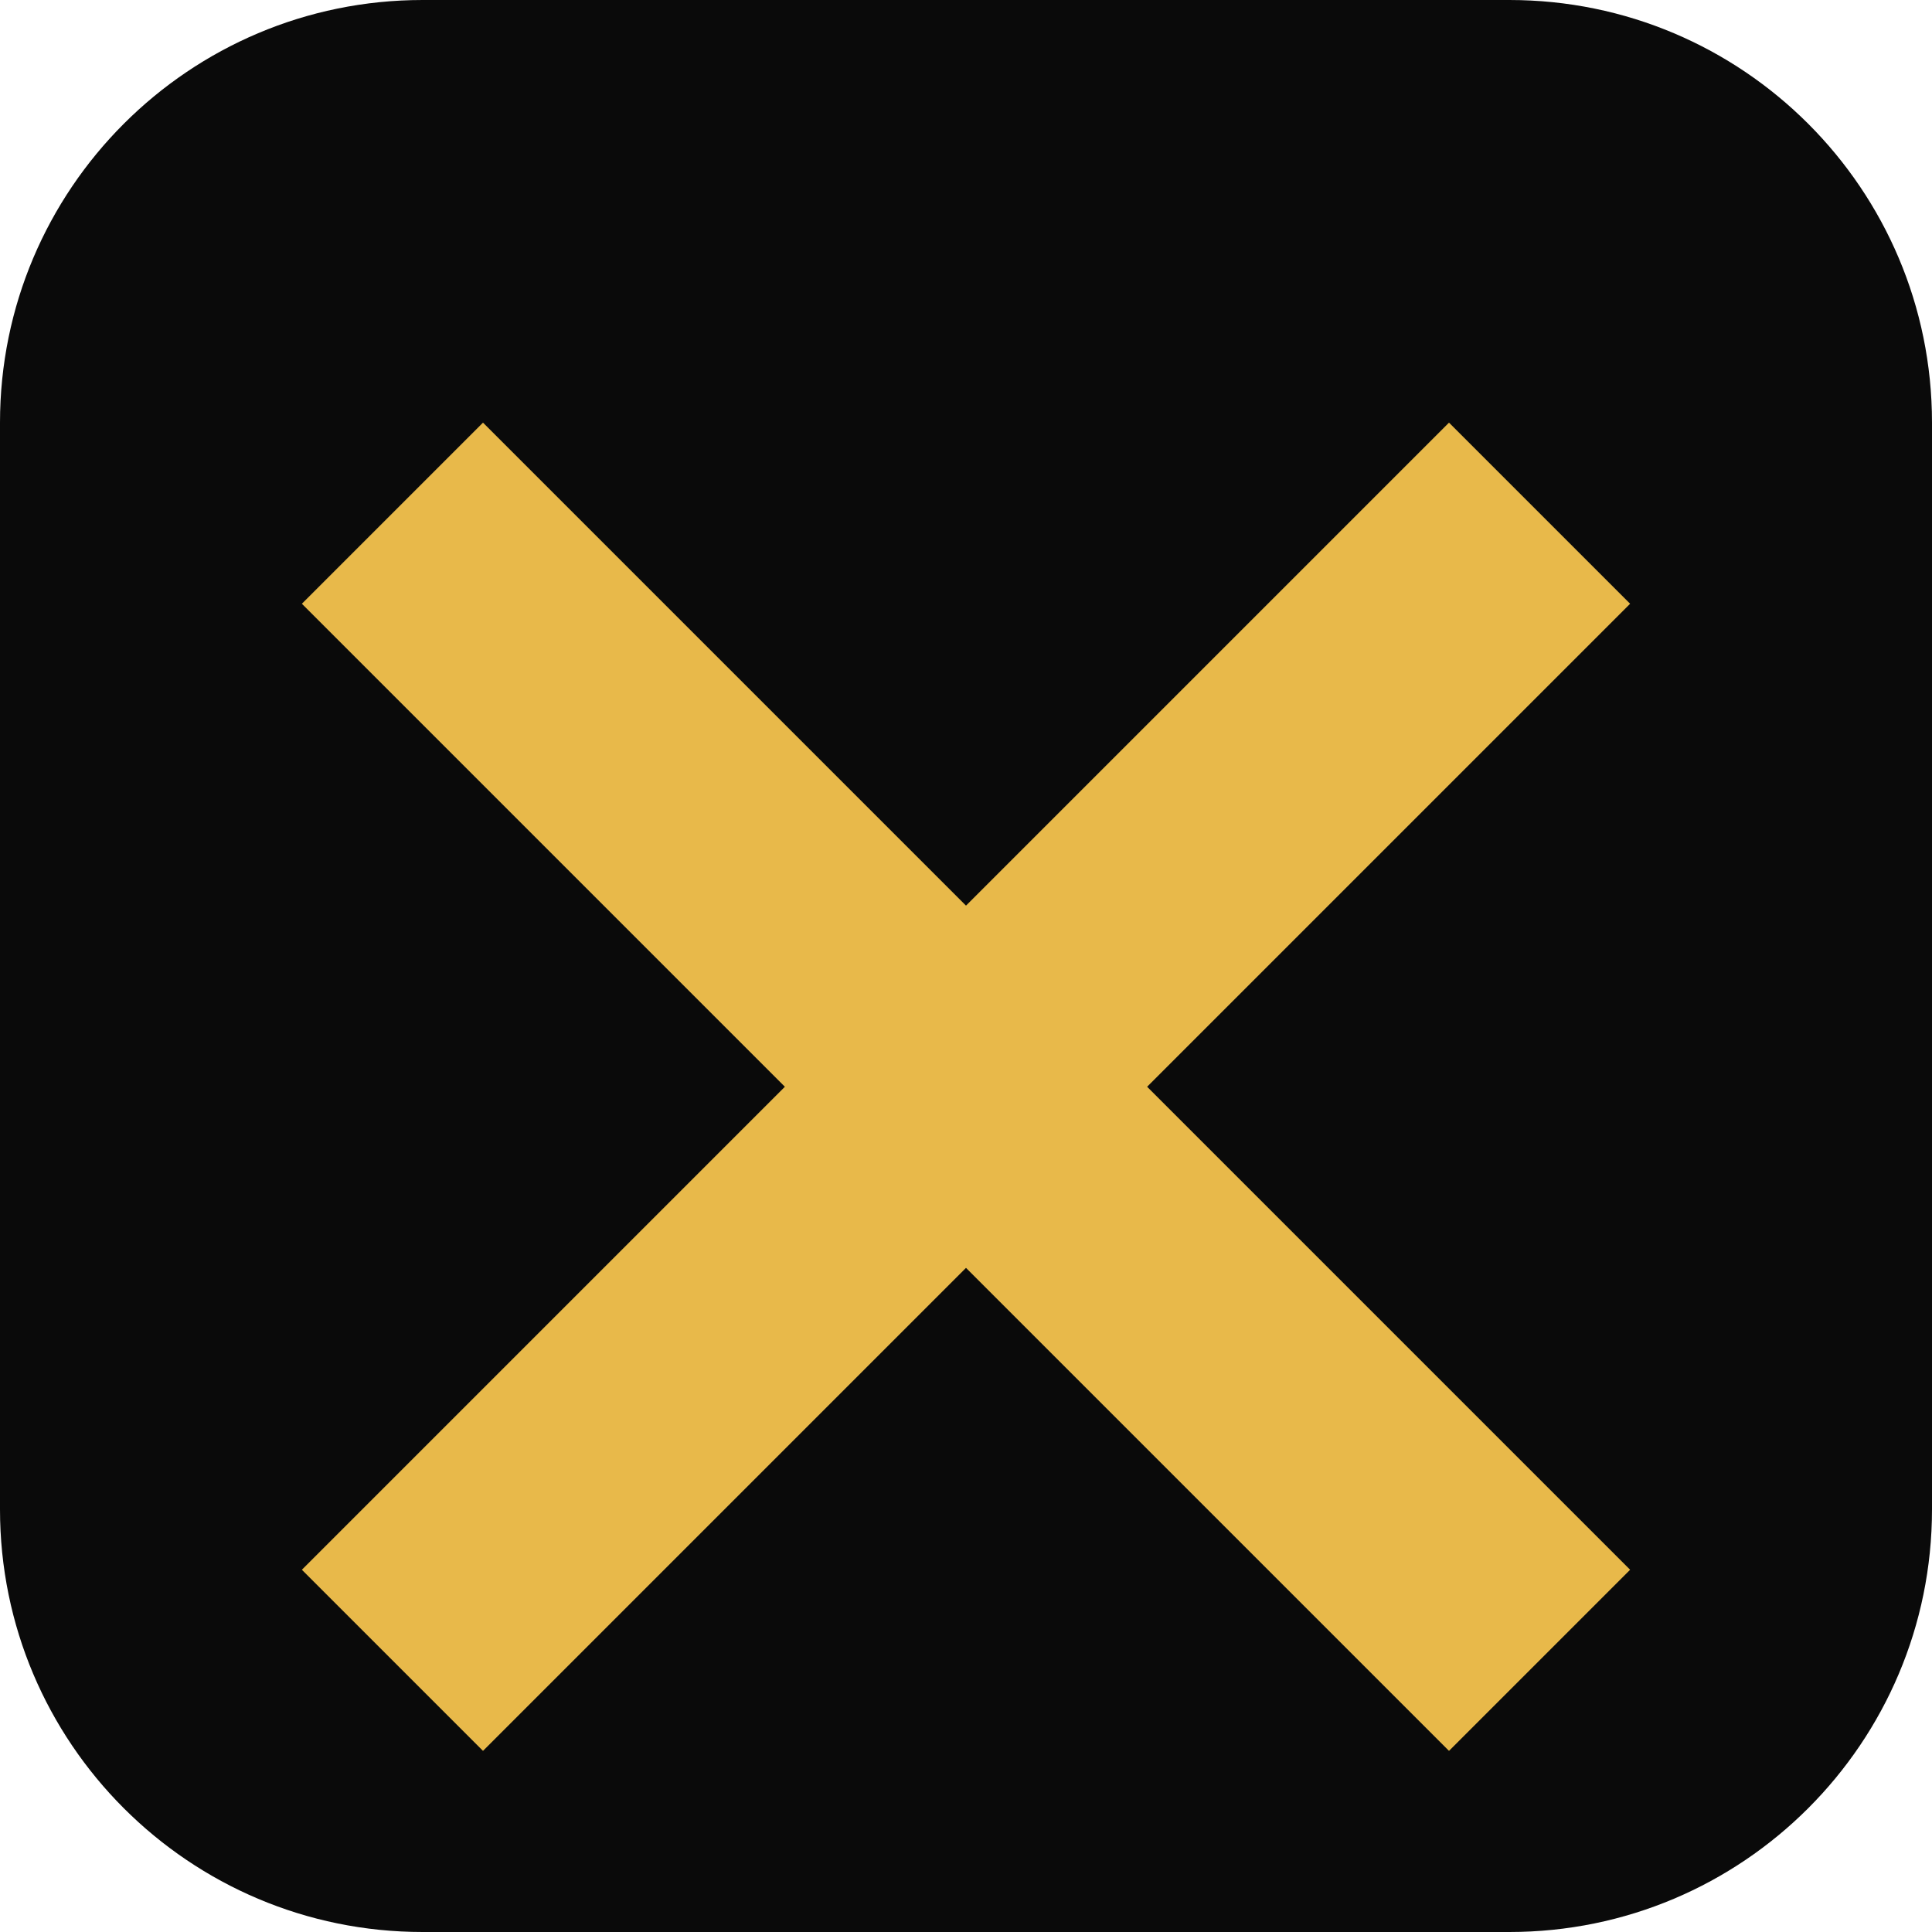
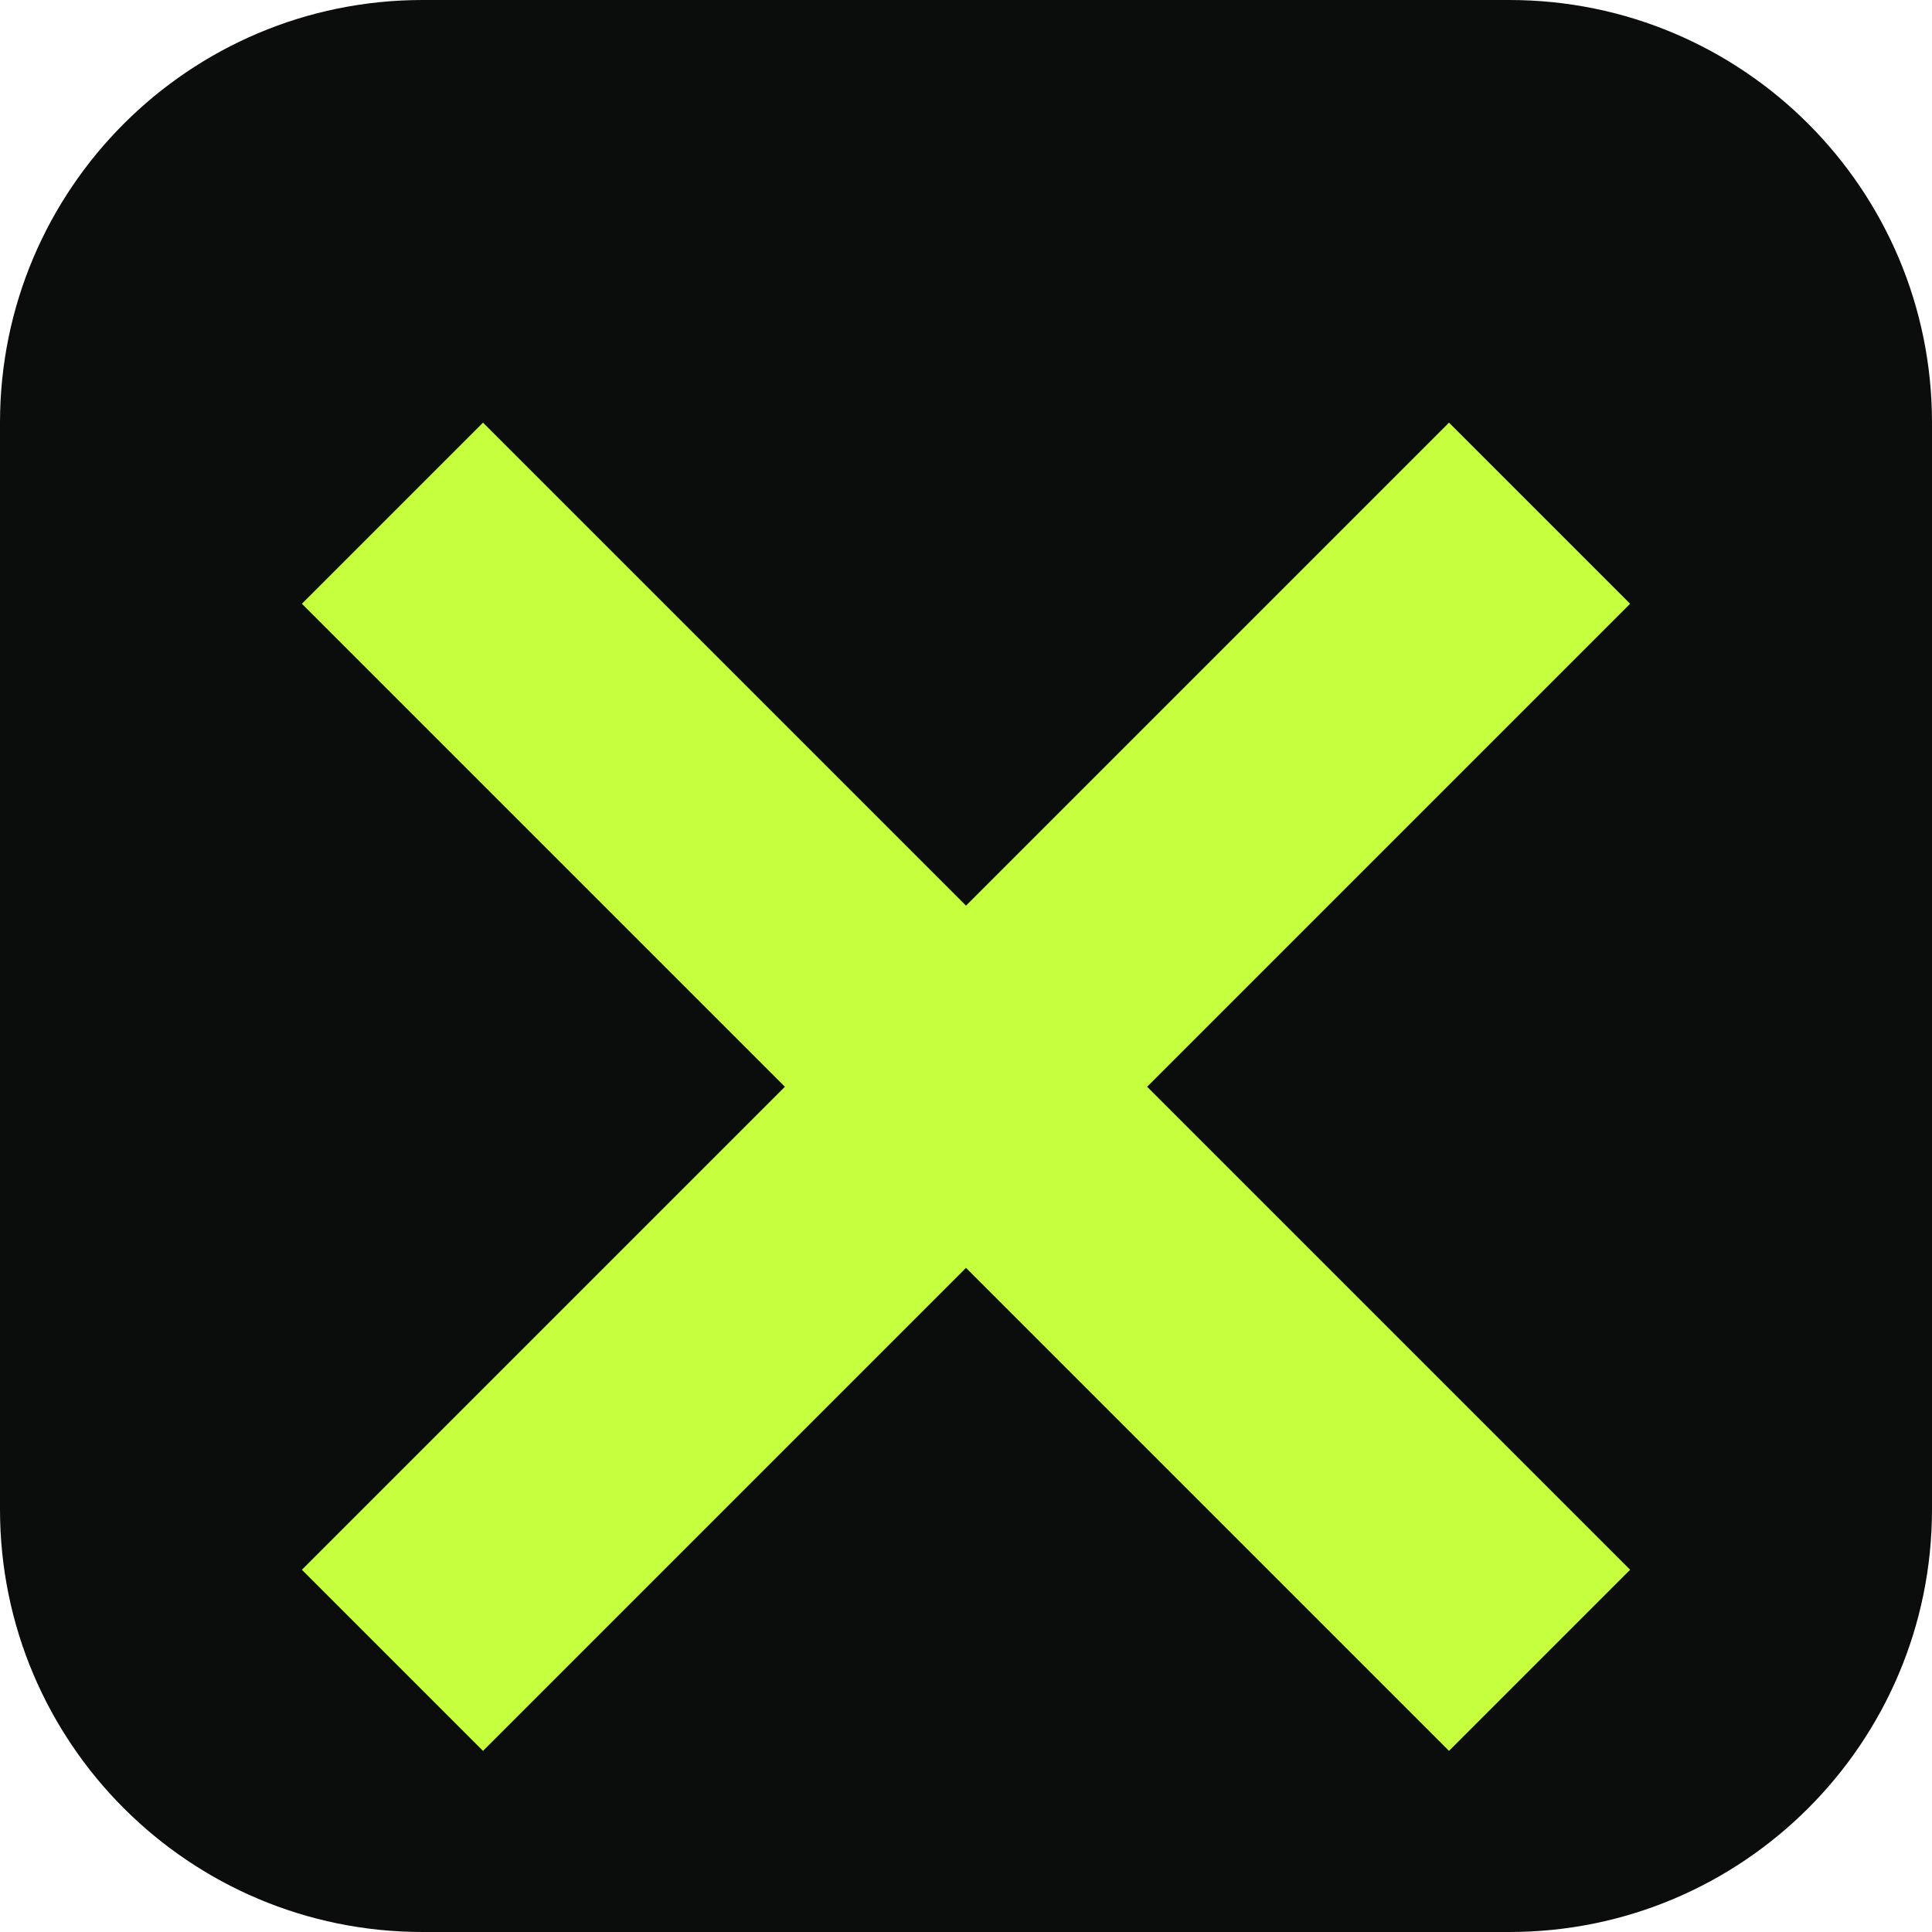
<svg xmlns="http://www.w3.org/2000/svg" viewBox="0 0 64 64">
-   <rect width="64" height="64" rx="14" fill="#0a0a0a" />
-   <path d="M16 14 L32 30 L48 14 L54 20 L38 36 L54 52 L48 58 L32 42 L16 58 L10 52 L26 36 L10 20 Z" fill="#e8b94a" />
+   <rect width="64" height="64" rx="14" fill="#0a0d0c" />
+   <path d="M16 14 L32 30 L48 14 L54 20 L38 36 L54 52 L48 58 L32 42 L16 58 L10 52 L26 36 L10 20 Z" fill="#c5ff3d" />
</svg>
